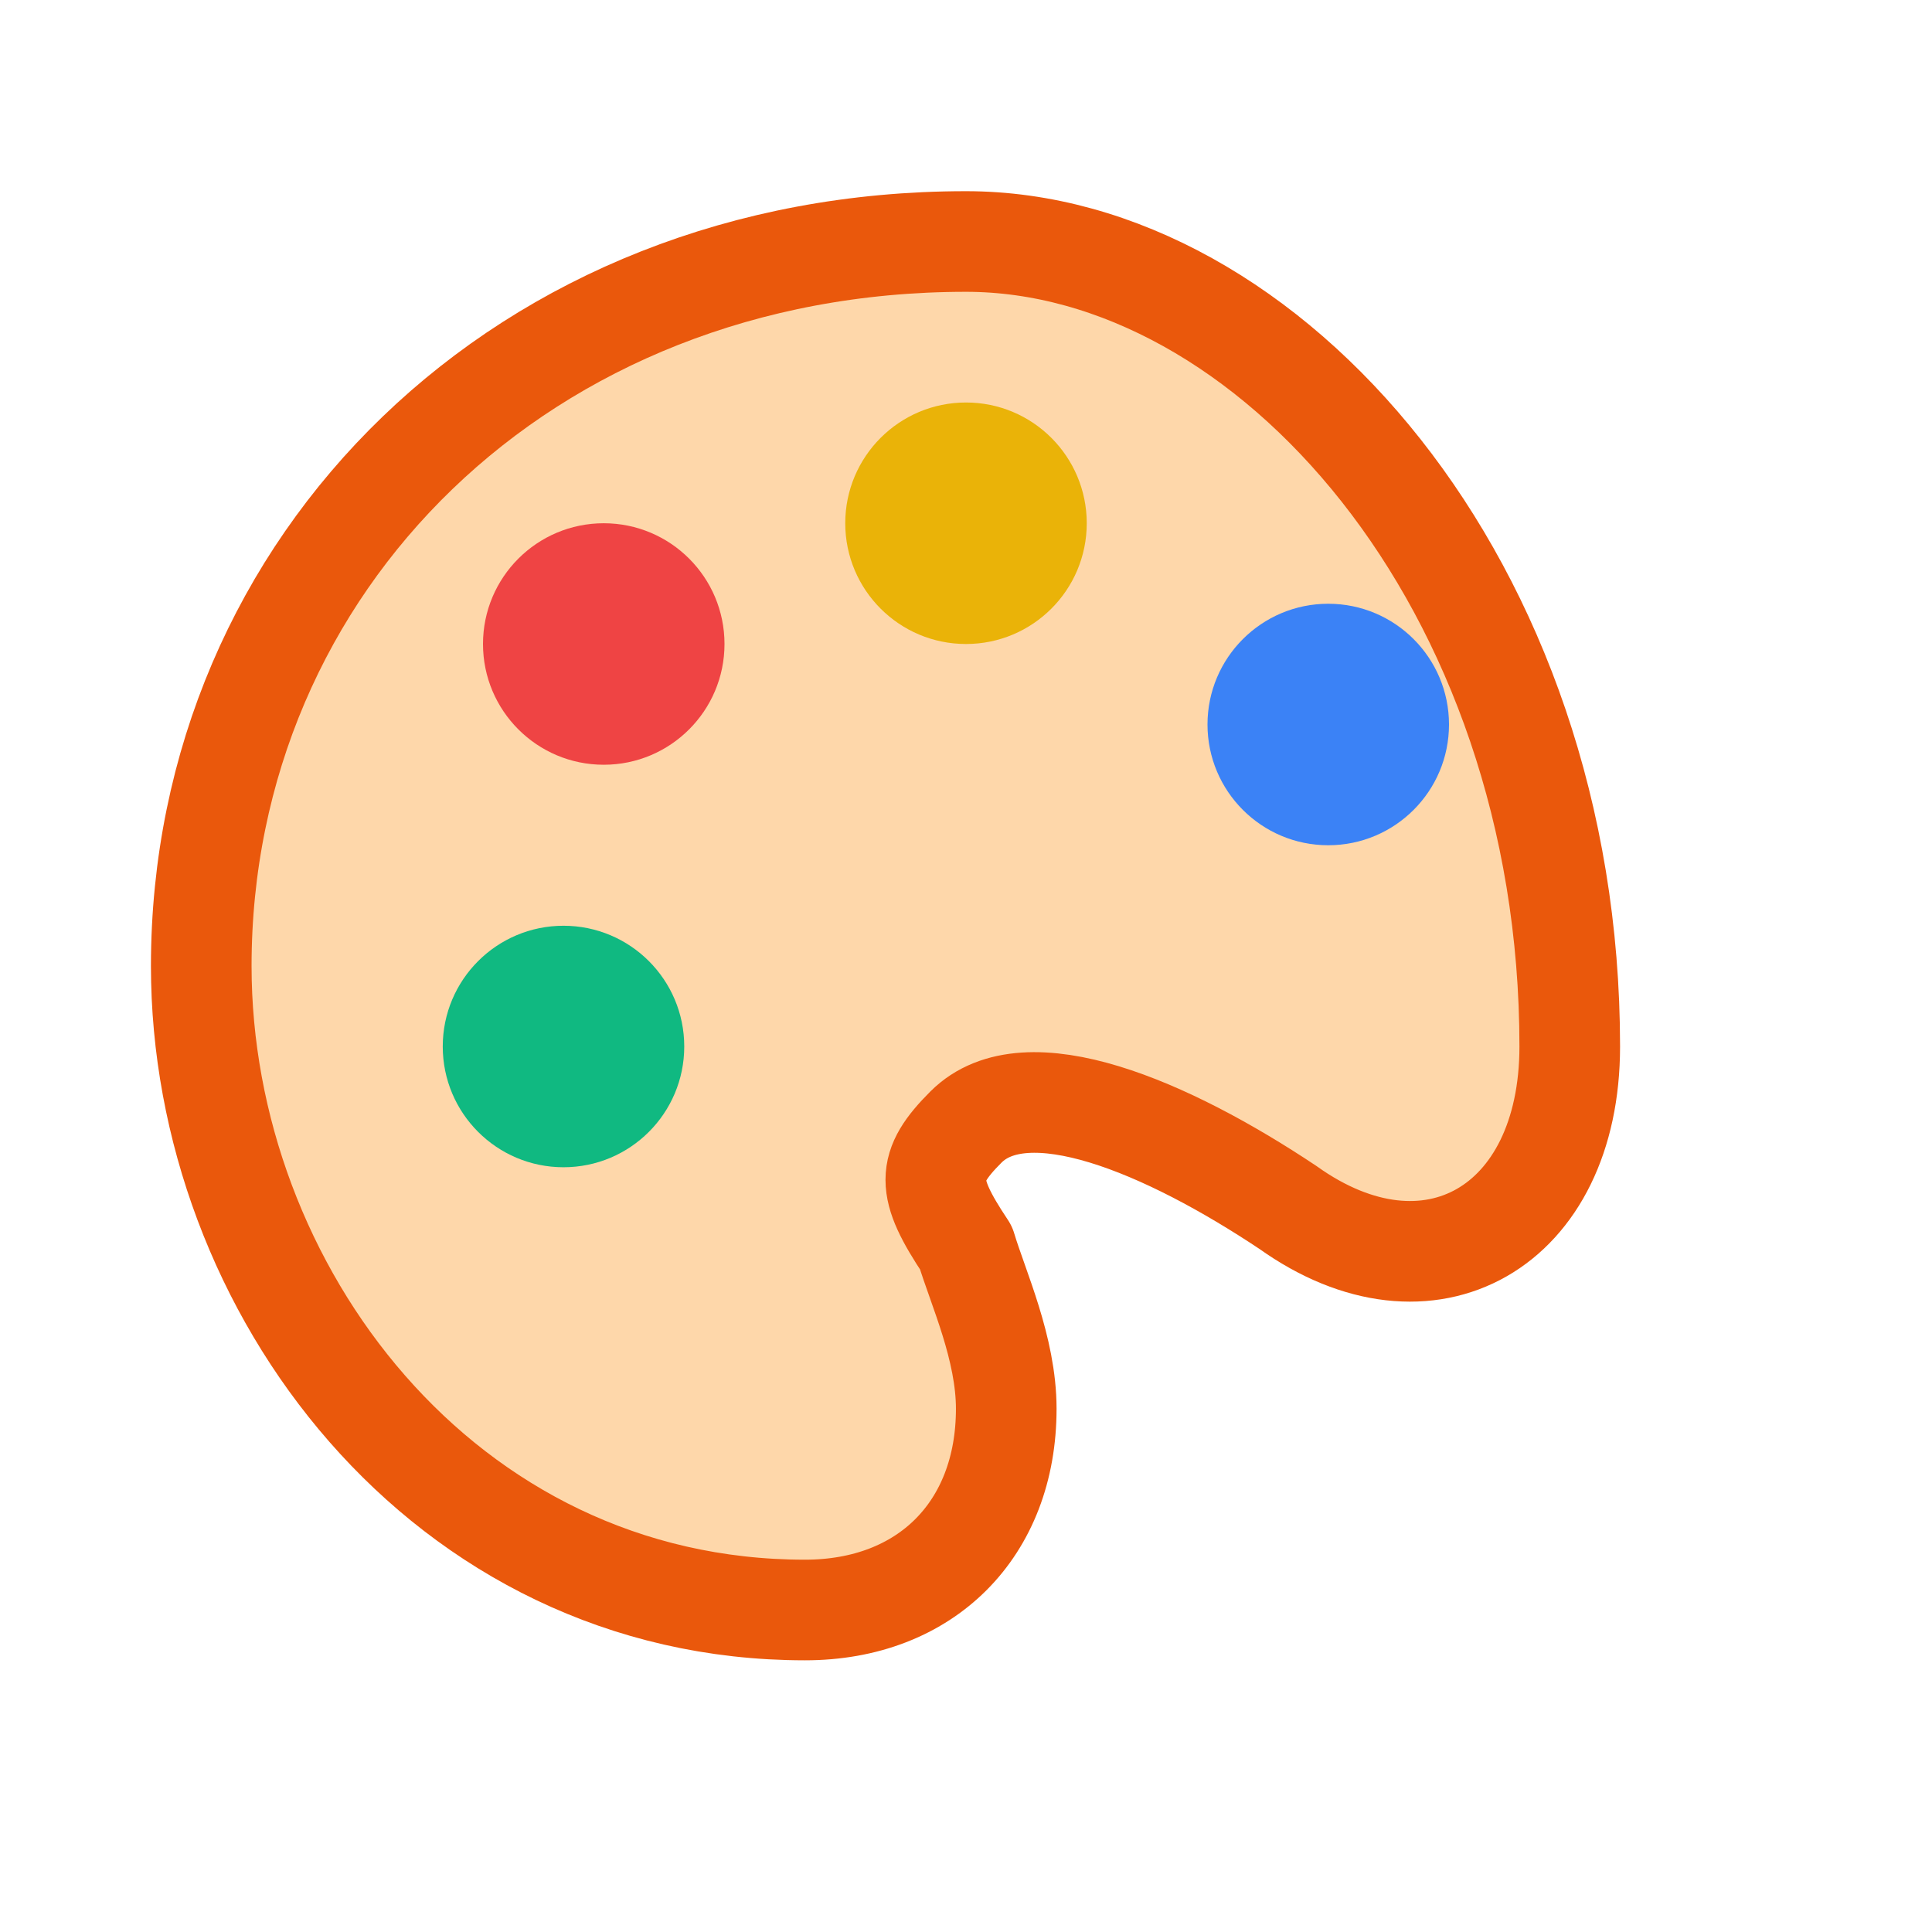
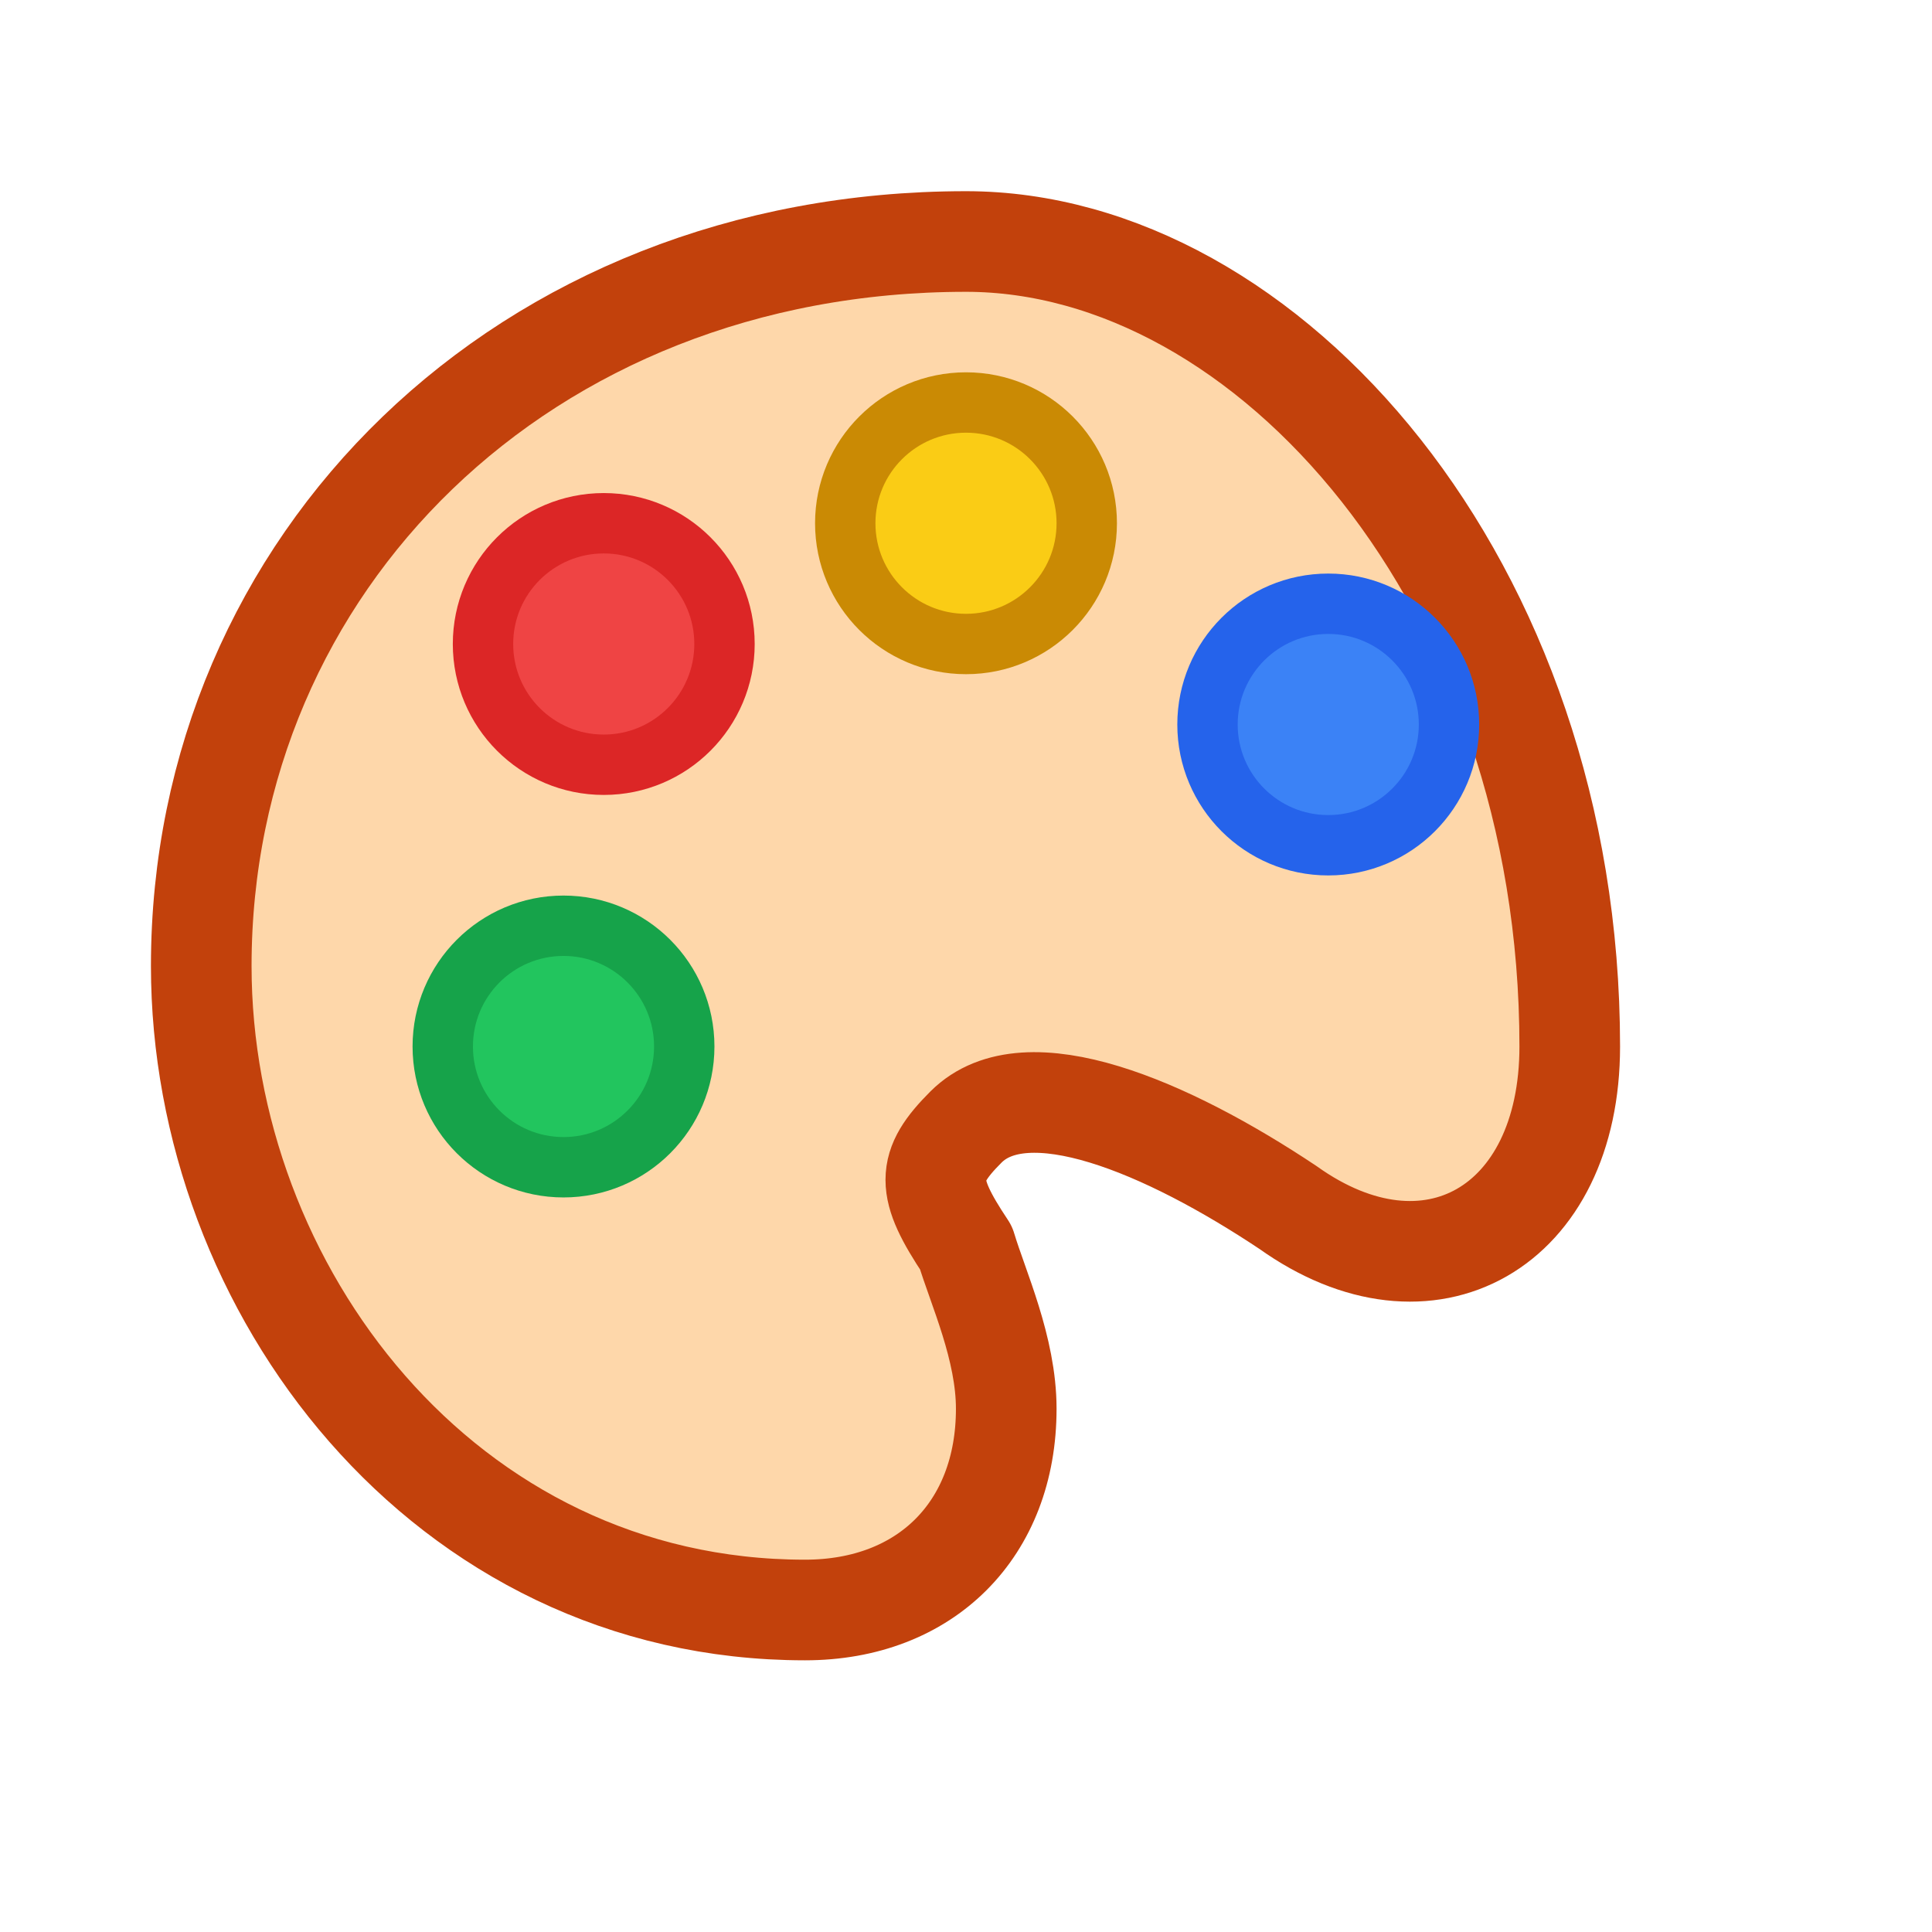
<svg xmlns="http://www.w3.org/2000/svg" viewBox="0 0 48 48" fill="none">
-   <path d="M24 6C13 6 5 14 5 24c0 8 6 16 15 16 3 0 5-2 5-5 0-1.5-.7-3-1-4-1-1.5-1-2 0-3 1.5-1.5 5 0 8 2 3.5 2.5 7 .5 7-4 0-11.5-7.5-20-15-20z" fill="#FED7AA" stroke="#EA580C" stroke-width="2.5" stroke-linejoin="round" />
-   <circle cx="15" cy="16" r="3" fill="#EF4444" />
-   <circle cx="24" cy="13" r="3" fill="#EAB308" />
-   <circle cx="33" cy="18" r="3" fill="#3B82F6" />
-   <circle cx="14" cy="26" r="3" fill="#10B981" />
+   <path d="M24 6C13 6 5 14 5 24c0 8 6 16 15 16 3 0 5-2 5-5 0-1.5-.7-3-1-4-1-1.5-1-2 0-3 1.5-1.5 5 0 8 2 3.5 2.5 7 .5 7-4 0-11.5-7.5-20-15-20z" fill="#FED7AA" stroke="#C2410C" stroke-width="2.5" stroke-linejoin="round" />
+   <circle cx="15" cy="16" r="3" fill="#EF4444" stroke="#DC2626" stroke-width="1.5" />
+   <circle cx="24" cy="13" r="3" fill="#FACC15" stroke="#CA8A04" stroke-width="1.5" />
+   <circle cx="33" cy="18" r="3" fill="#3B82F6" stroke="#2563EB" stroke-width="1.5" />
+   <circle cx="14" cy="26" r="3" fill="#22C55E" stroke="#16A34A" stroke-width="1.5" />
</svg>
